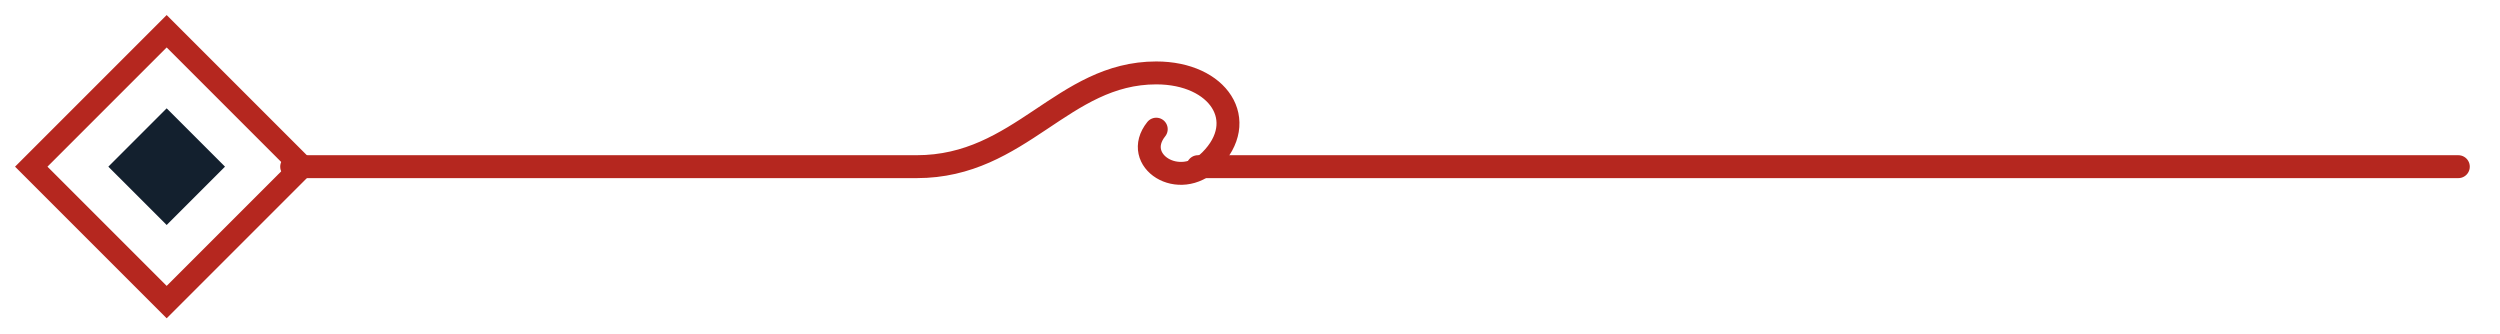
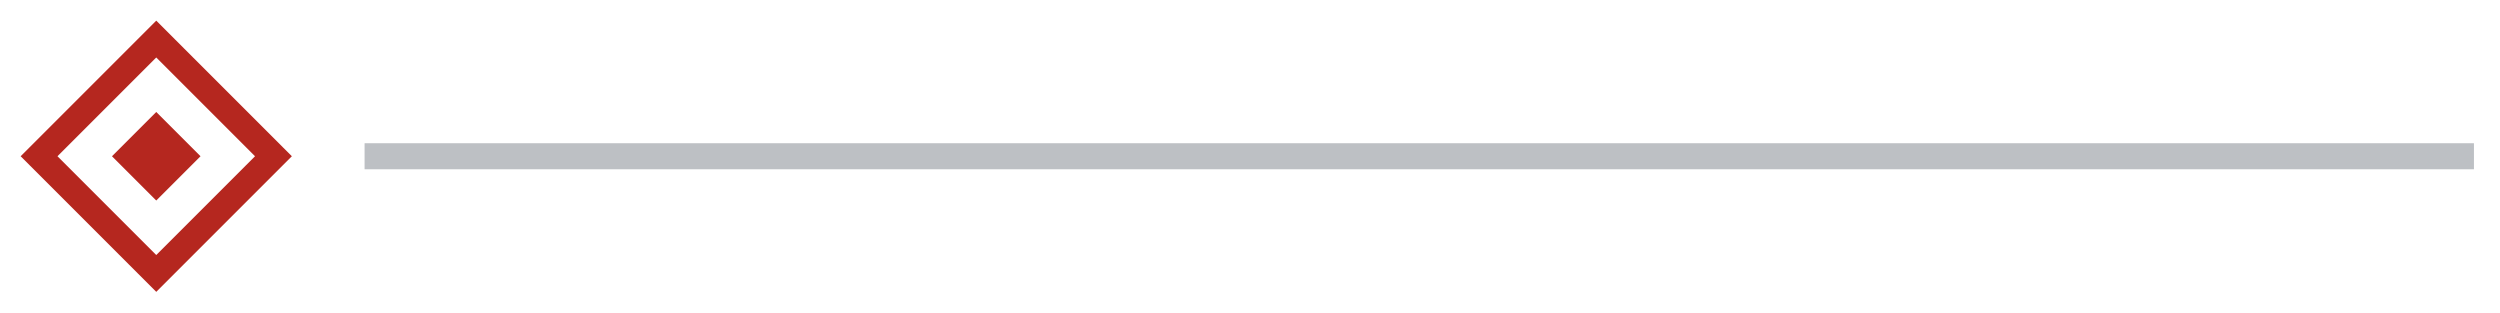
- <svg xmlns="http://www.w3.org/2000/svg" viewBox="0 0 120 16" fill="none">
-   <g stroke="#B5271F" stroke-width="1.1" stroke-linecap="round">
-     <path d="M14 8 H44 c5 0 7 -4.5 11.5 -4.5 c3 0 4.5 2.3 2.6 4.2 c-1.5 1.5 -3.8 0 -2.6 -1.5" />
-     <path d="M1.5 8 L8 1.5 L14.5 8 L8 14.5 Z" />
-     <path d="M57.5 8 H118" />
-   </g>
-   <path d="M8 5.2 L10.8 8 L8 10.8 L5.2 8 Z" fill="#13202E" />
+ <svg xmlns="http://www.w3.org/2000/svg" viewBox="0 0 96 12" fill="none">
+   <path d="M6 1.5 L10.5 6 L6 10.5 L1.5 6 Z" stroke="#B5271F" stroke-width="1" />
+   <path d="M6 4.3 L7.7 6 L6 7.7 L4.3 6 Z" fill="#B5271F" />
+   <path d="M14 6 H95" stroke="#13202E" stroke-opacity=".28" stroke-width="1" />
</svg>
